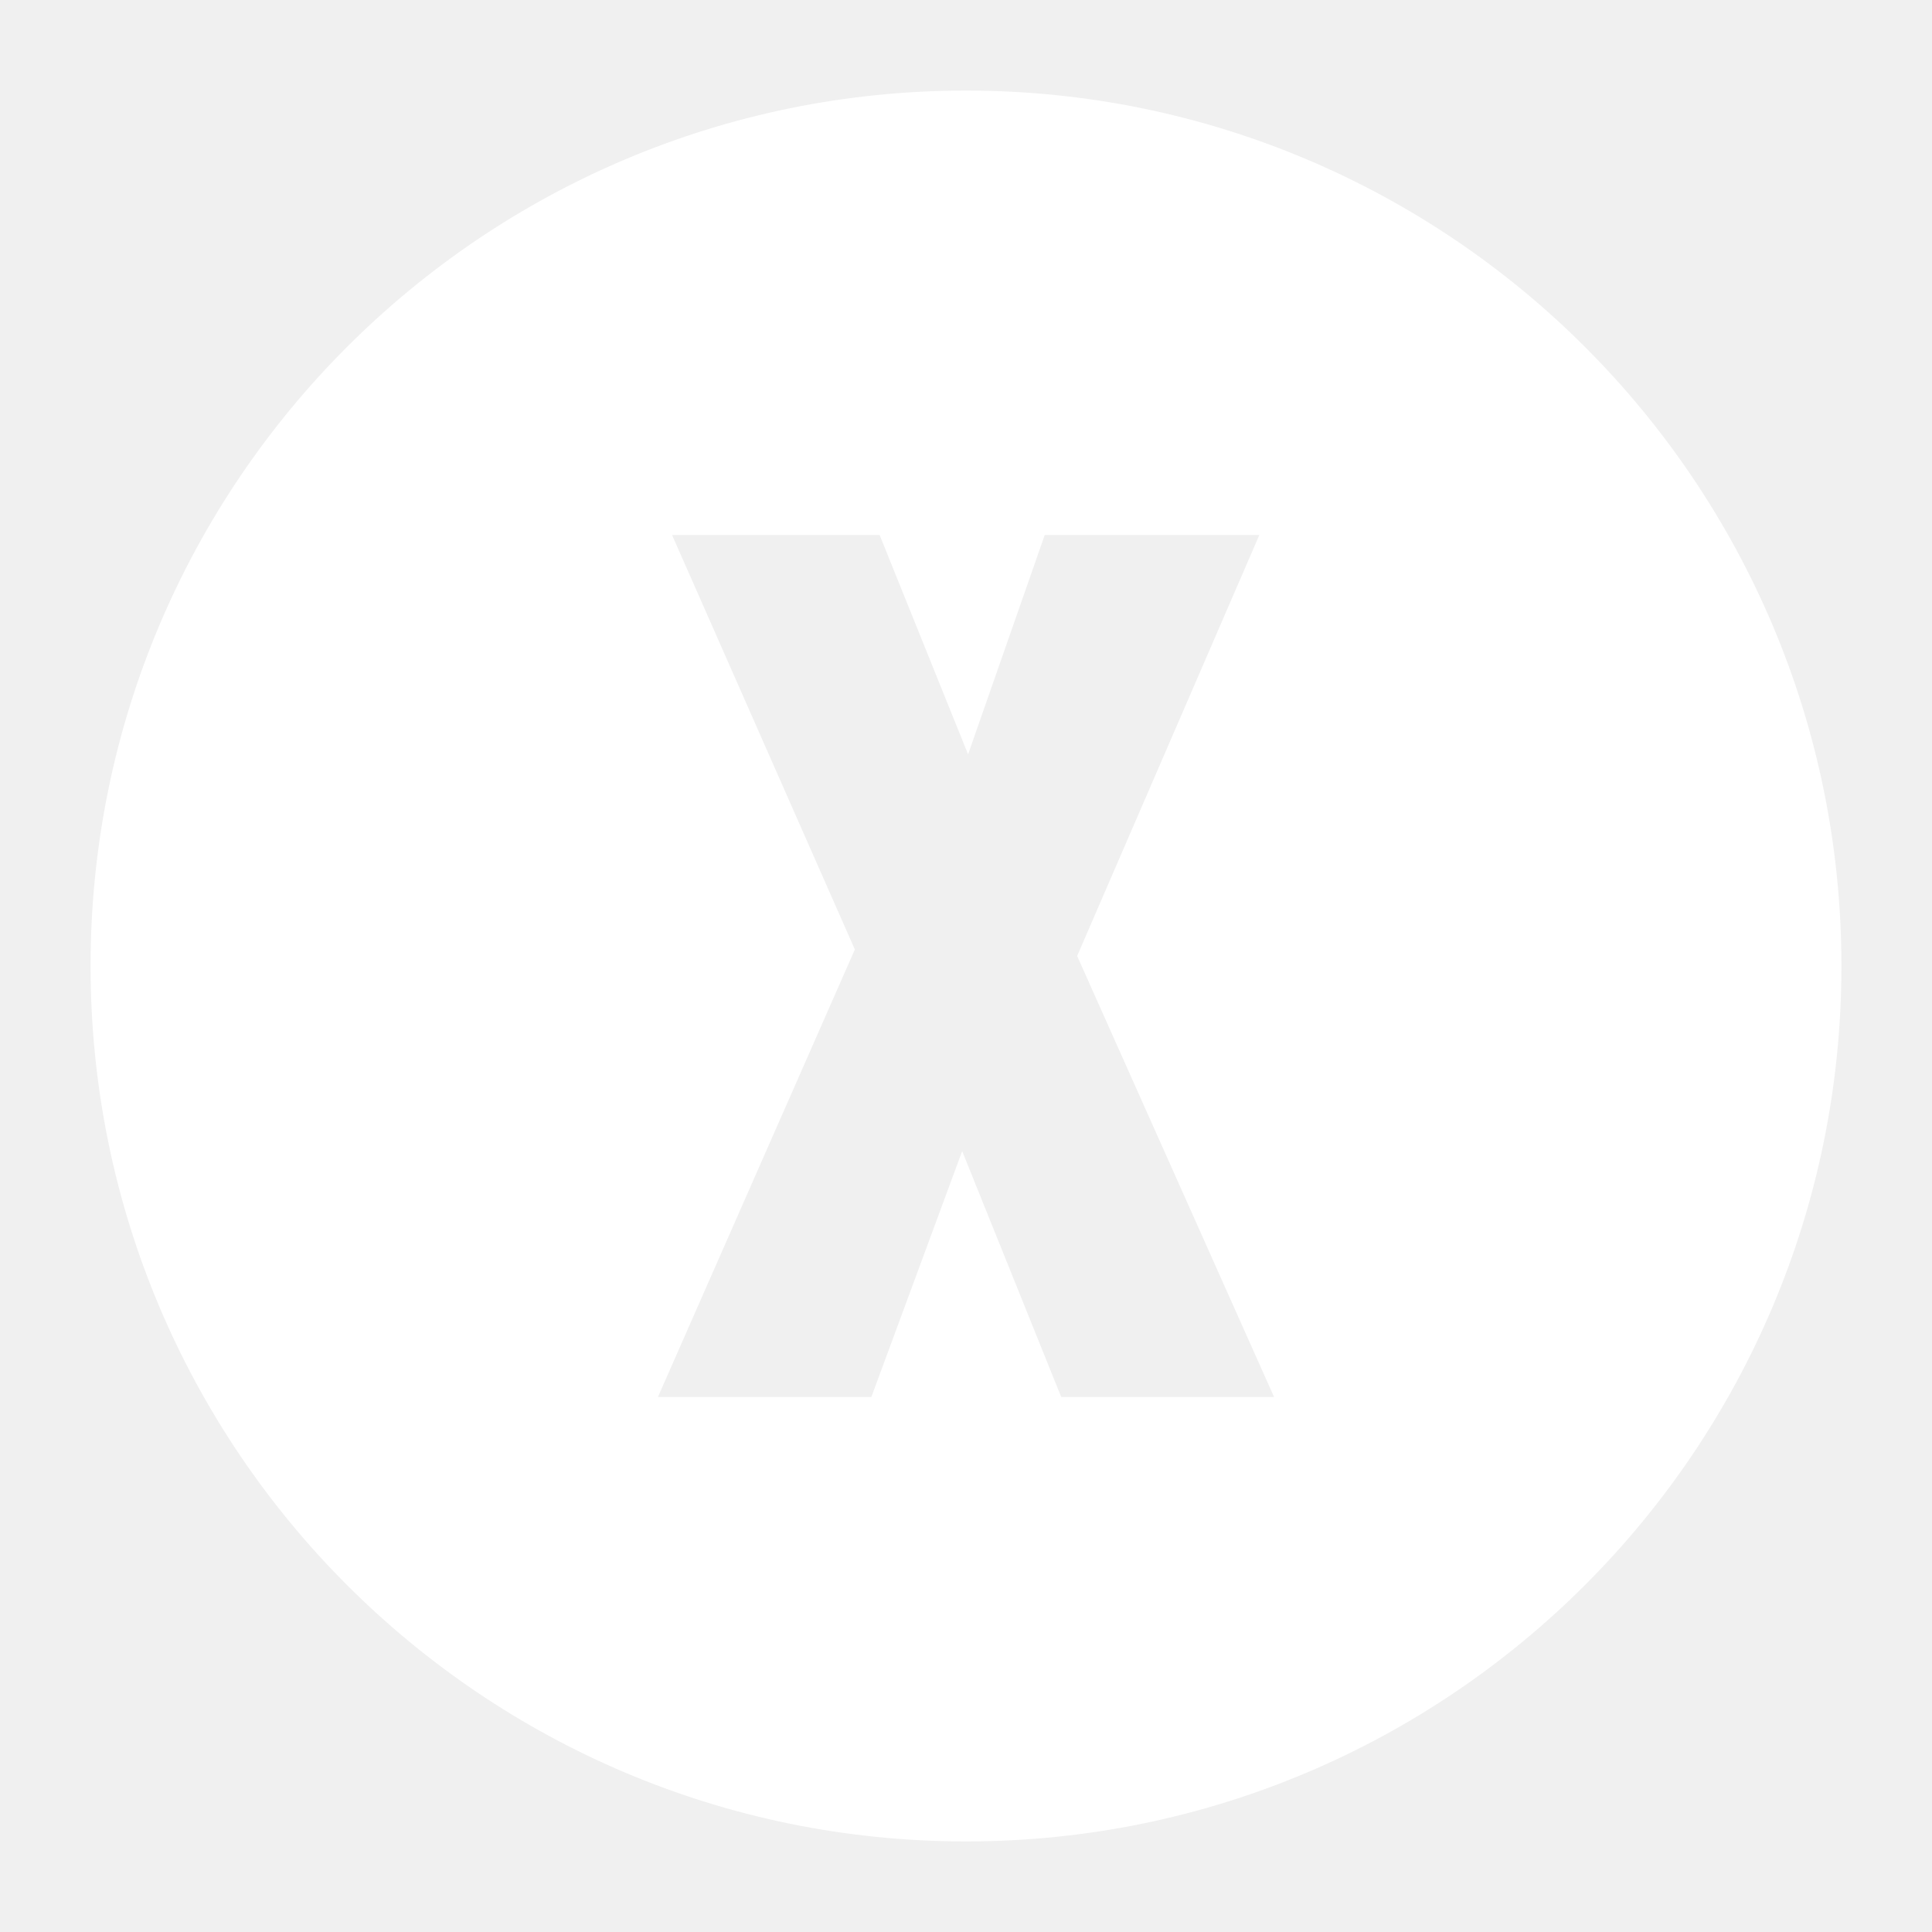
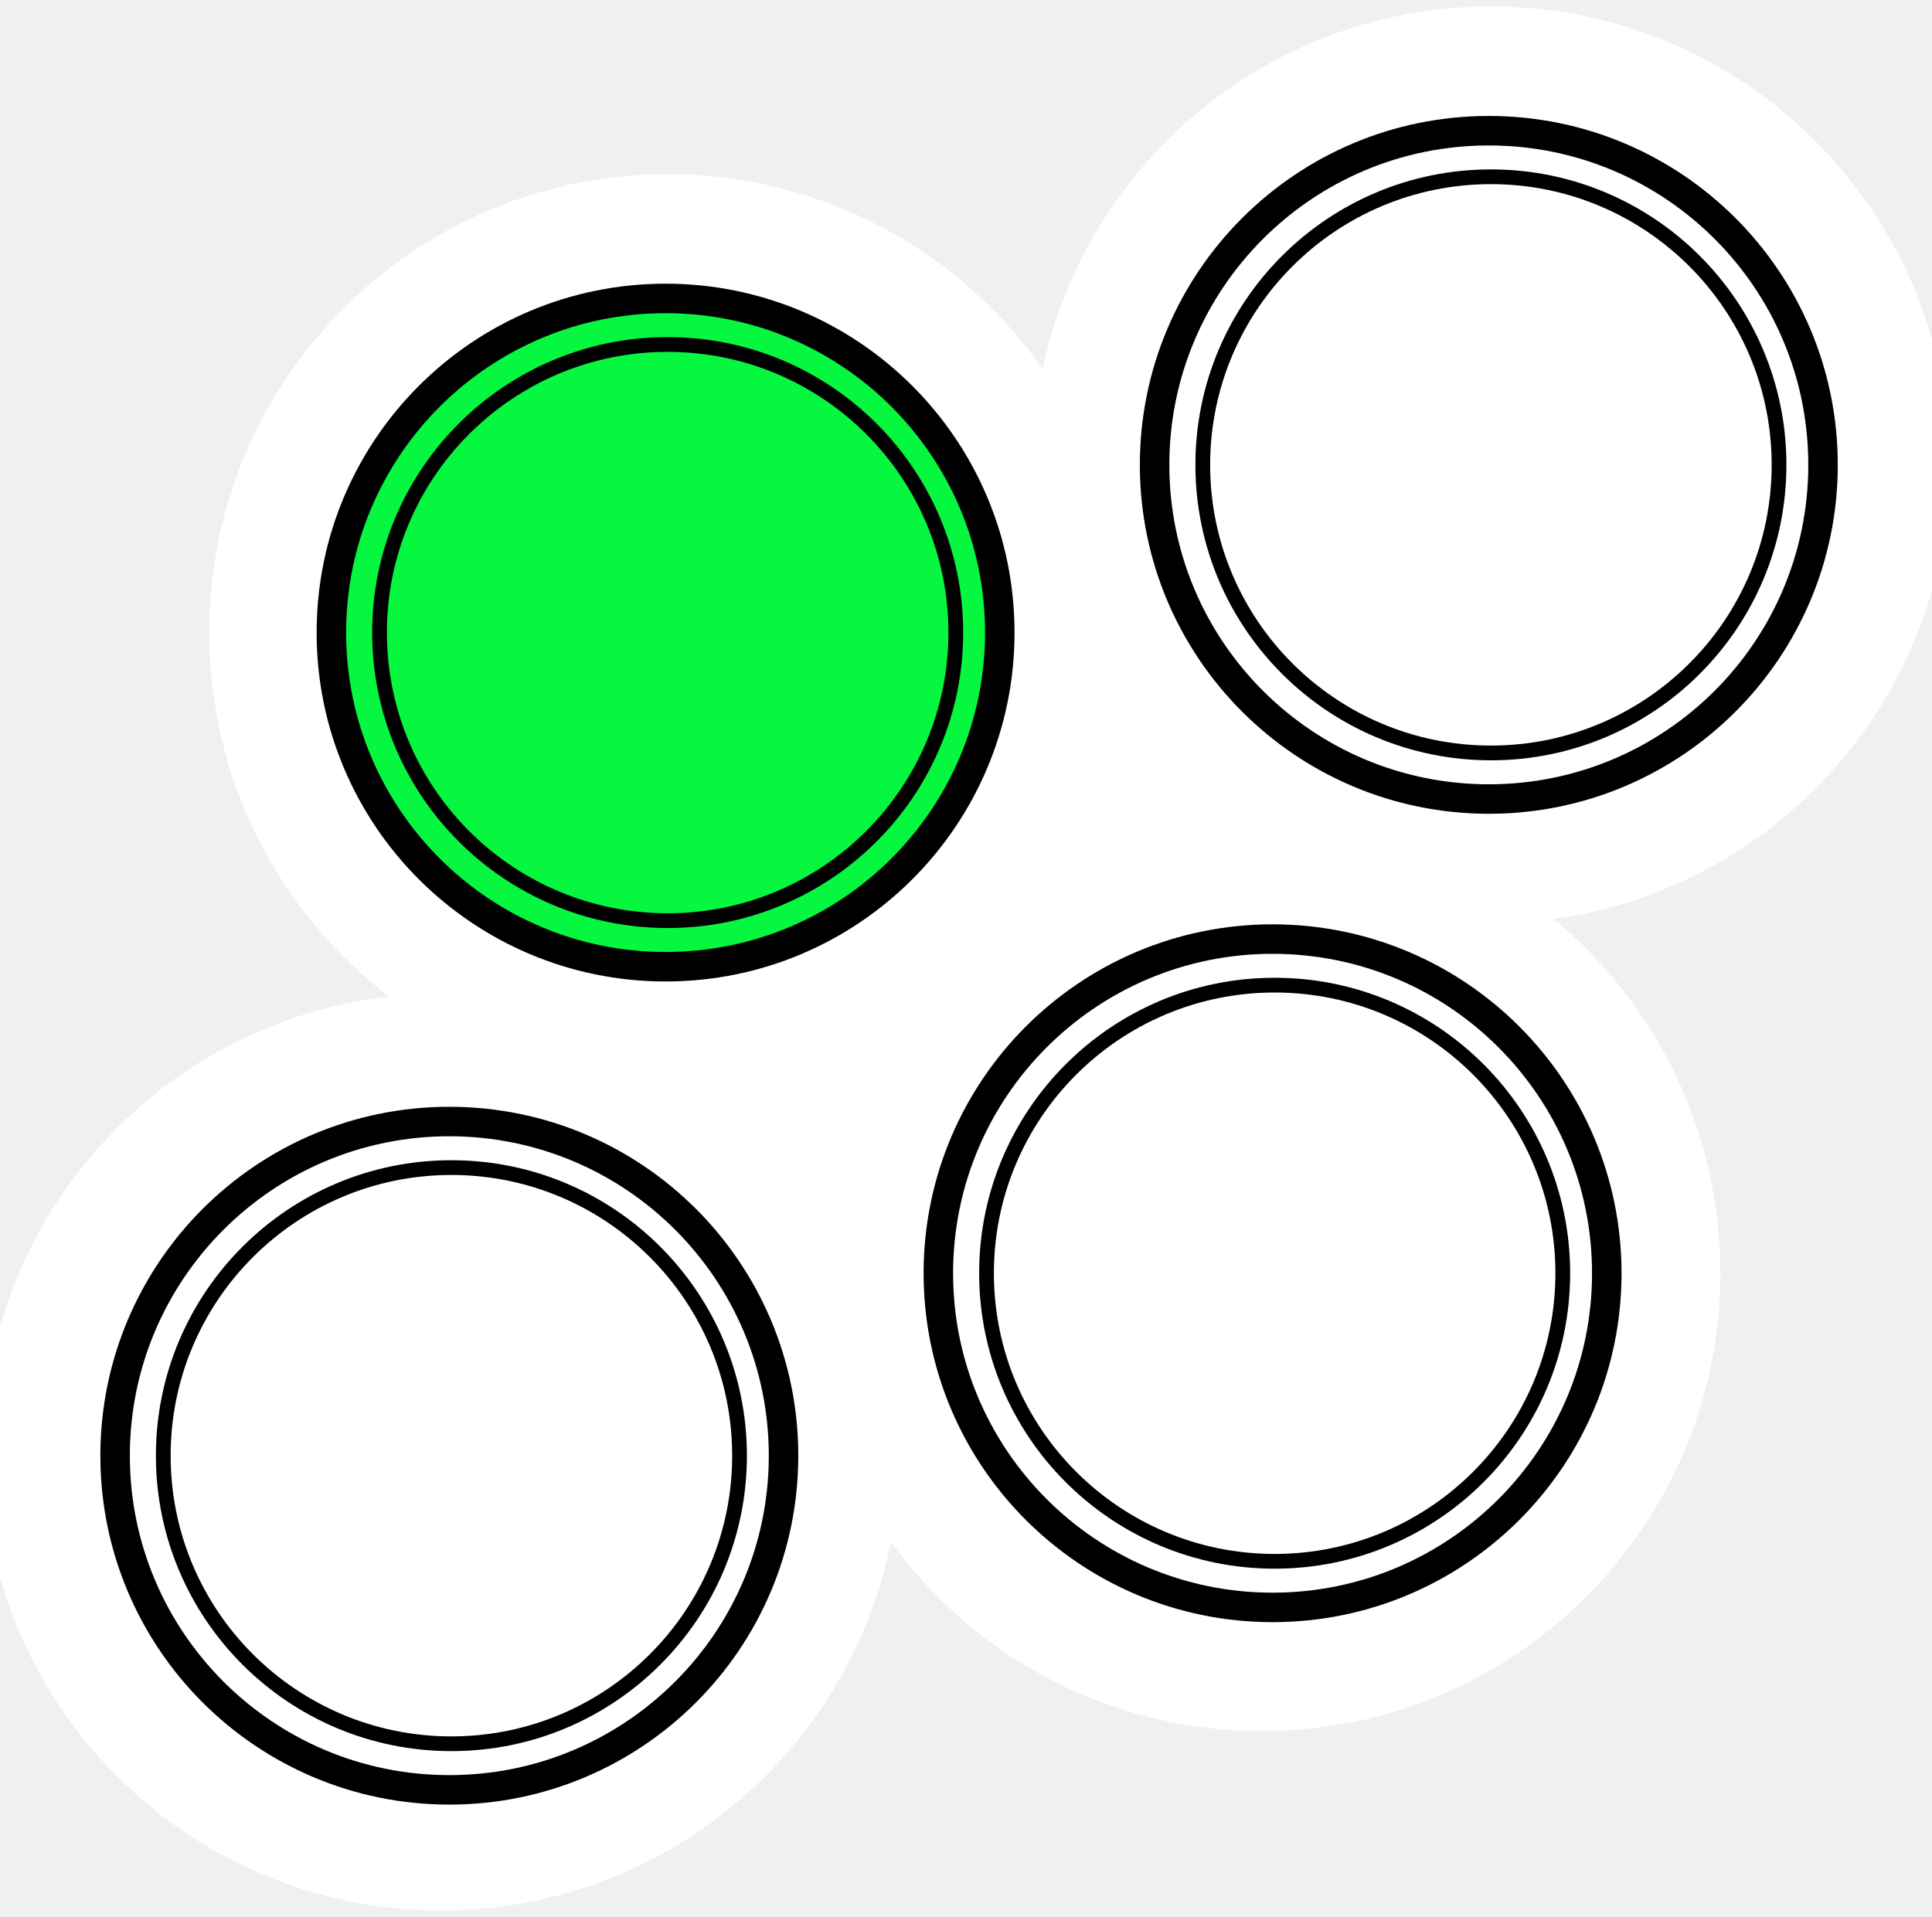
- <svg xmlns="http://www.w3.org/2000/svg" width="64" height="64" version="1.1" viewBox="0 0 64 64">
-   <circle id="outline" cx="32" cy="32" r="28" fill="none" stroke="#fff" stroke-width="2" />
-   <path id="button_x" d="m32 4a28 28 0 0 0-28 28 28 28 0 0 0 28 28 28 28 0 0 0 28-28 28 28 0 0 0-28-28zm-9.736 13.723h6.875l2.93 7.266 2.539-7.266h7.109l-6.035 13.945 6.523 14.609h-7.051l-3.281-8.145-3.008 8.145h-7.07l6.523-14.824-6.055-13.73z" fill="#fff" />
+ <svg xmlns="http://www.w3.org/2000/svg" version="1.1" id="Capa_1" x="0px" y="0px" width="131.029px" height="130.031px" viewBox="0 0 131.029 130.031" enable-background="new 0 0 131.029 130.031" xml:space="preserve">
+   <circle fill="#FFFFFF" cx="29.918" cy="98.499" r="31.091" />
+   <circle fill="#FFFFFF" cx="45.28" cy="42.907" r="31.091" />
+   <circle fill="#FFFFFF" cx="66.906" cy="66.823" r="31.091" />
+   <circle fill="#FFFFFF" cx="85.585" cy="86.332" r="31.091" />
+   <circle fill="#FFFFFF" cx="101.114" cy="31.531" r="31.091" />
+   <g>
+     <circle fill="#FFFFFF" stroke="#000000" stroke-width="2" stroke-miterlimit="10" cx="30.473" cy="98.742" r="22.667" />
+     <circle fill="#FFFFFF" stroke="#000000" stroke-miterlimit="10" cx="30.614" cy="98.741" r="19.541" />
+   </g>
+   <g>
+     <circle fill="#06F73F" stroke="#000000" stroke-width="2" stroke-miterlimit="10" cx="45.14" cy="42.909" r="22.666" />
+     <circle fill="#06F73F" stroke="#000000" stroke-miterlimit="10" cx="45.281" cy="42.908" r="19.541" />
+   </g>
+   <g>
+     <circle fill="#FFFFFF" stroke="#000000" stroke-width="2" stroke-miterlimit="10" cx="86.306" cy="86.366" r="22.667" />
+     <circle fill="#FFFFFF" stroke="#000000" stroke-miterlimit="10" cx="86.447" cy="86.365" r="19.541" />
+   </g>
+   <g>
+     <circle fill="#FFFFFF" stroke="#000000" stroke-width="2" stroke-miterlimit="10" cx="100.972" cy="31.533" r="22.667" />
+     <circle fill="#FFFFFF" stroke="#000000" stroke-miterlimit="10" cx="101.114" cy="31.532" r="19.541" />
+   </g>
</svg>
